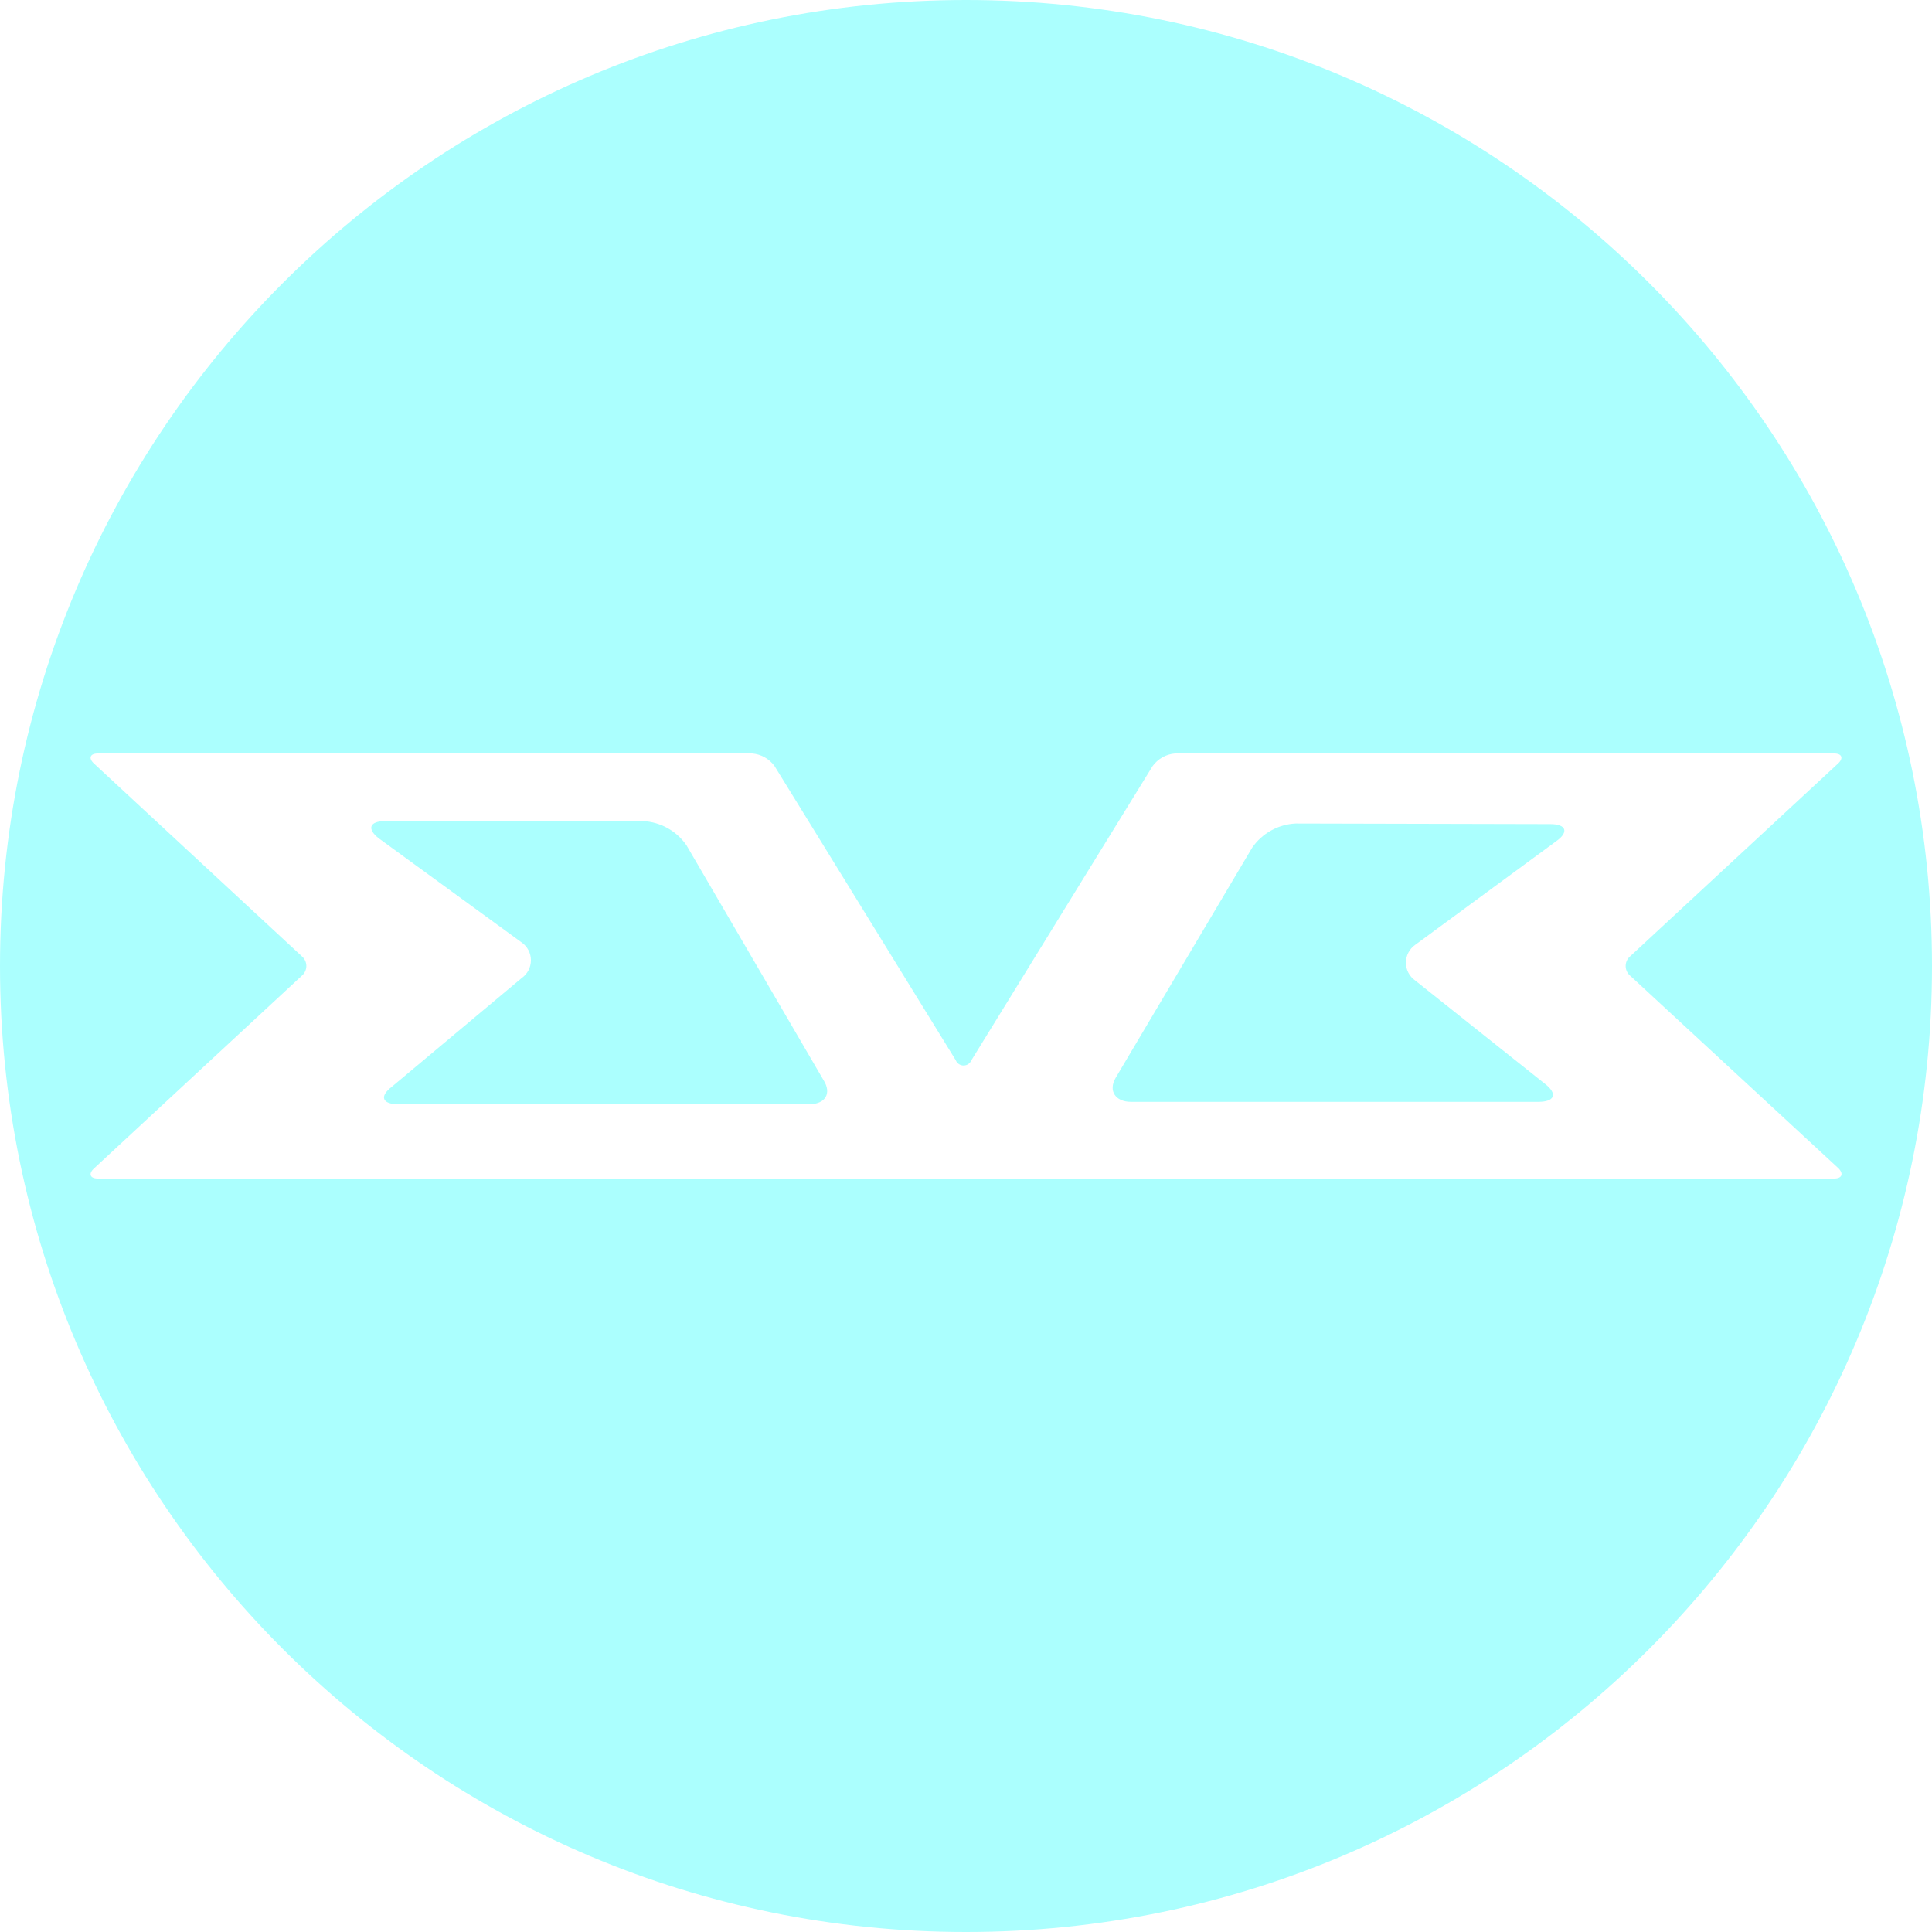
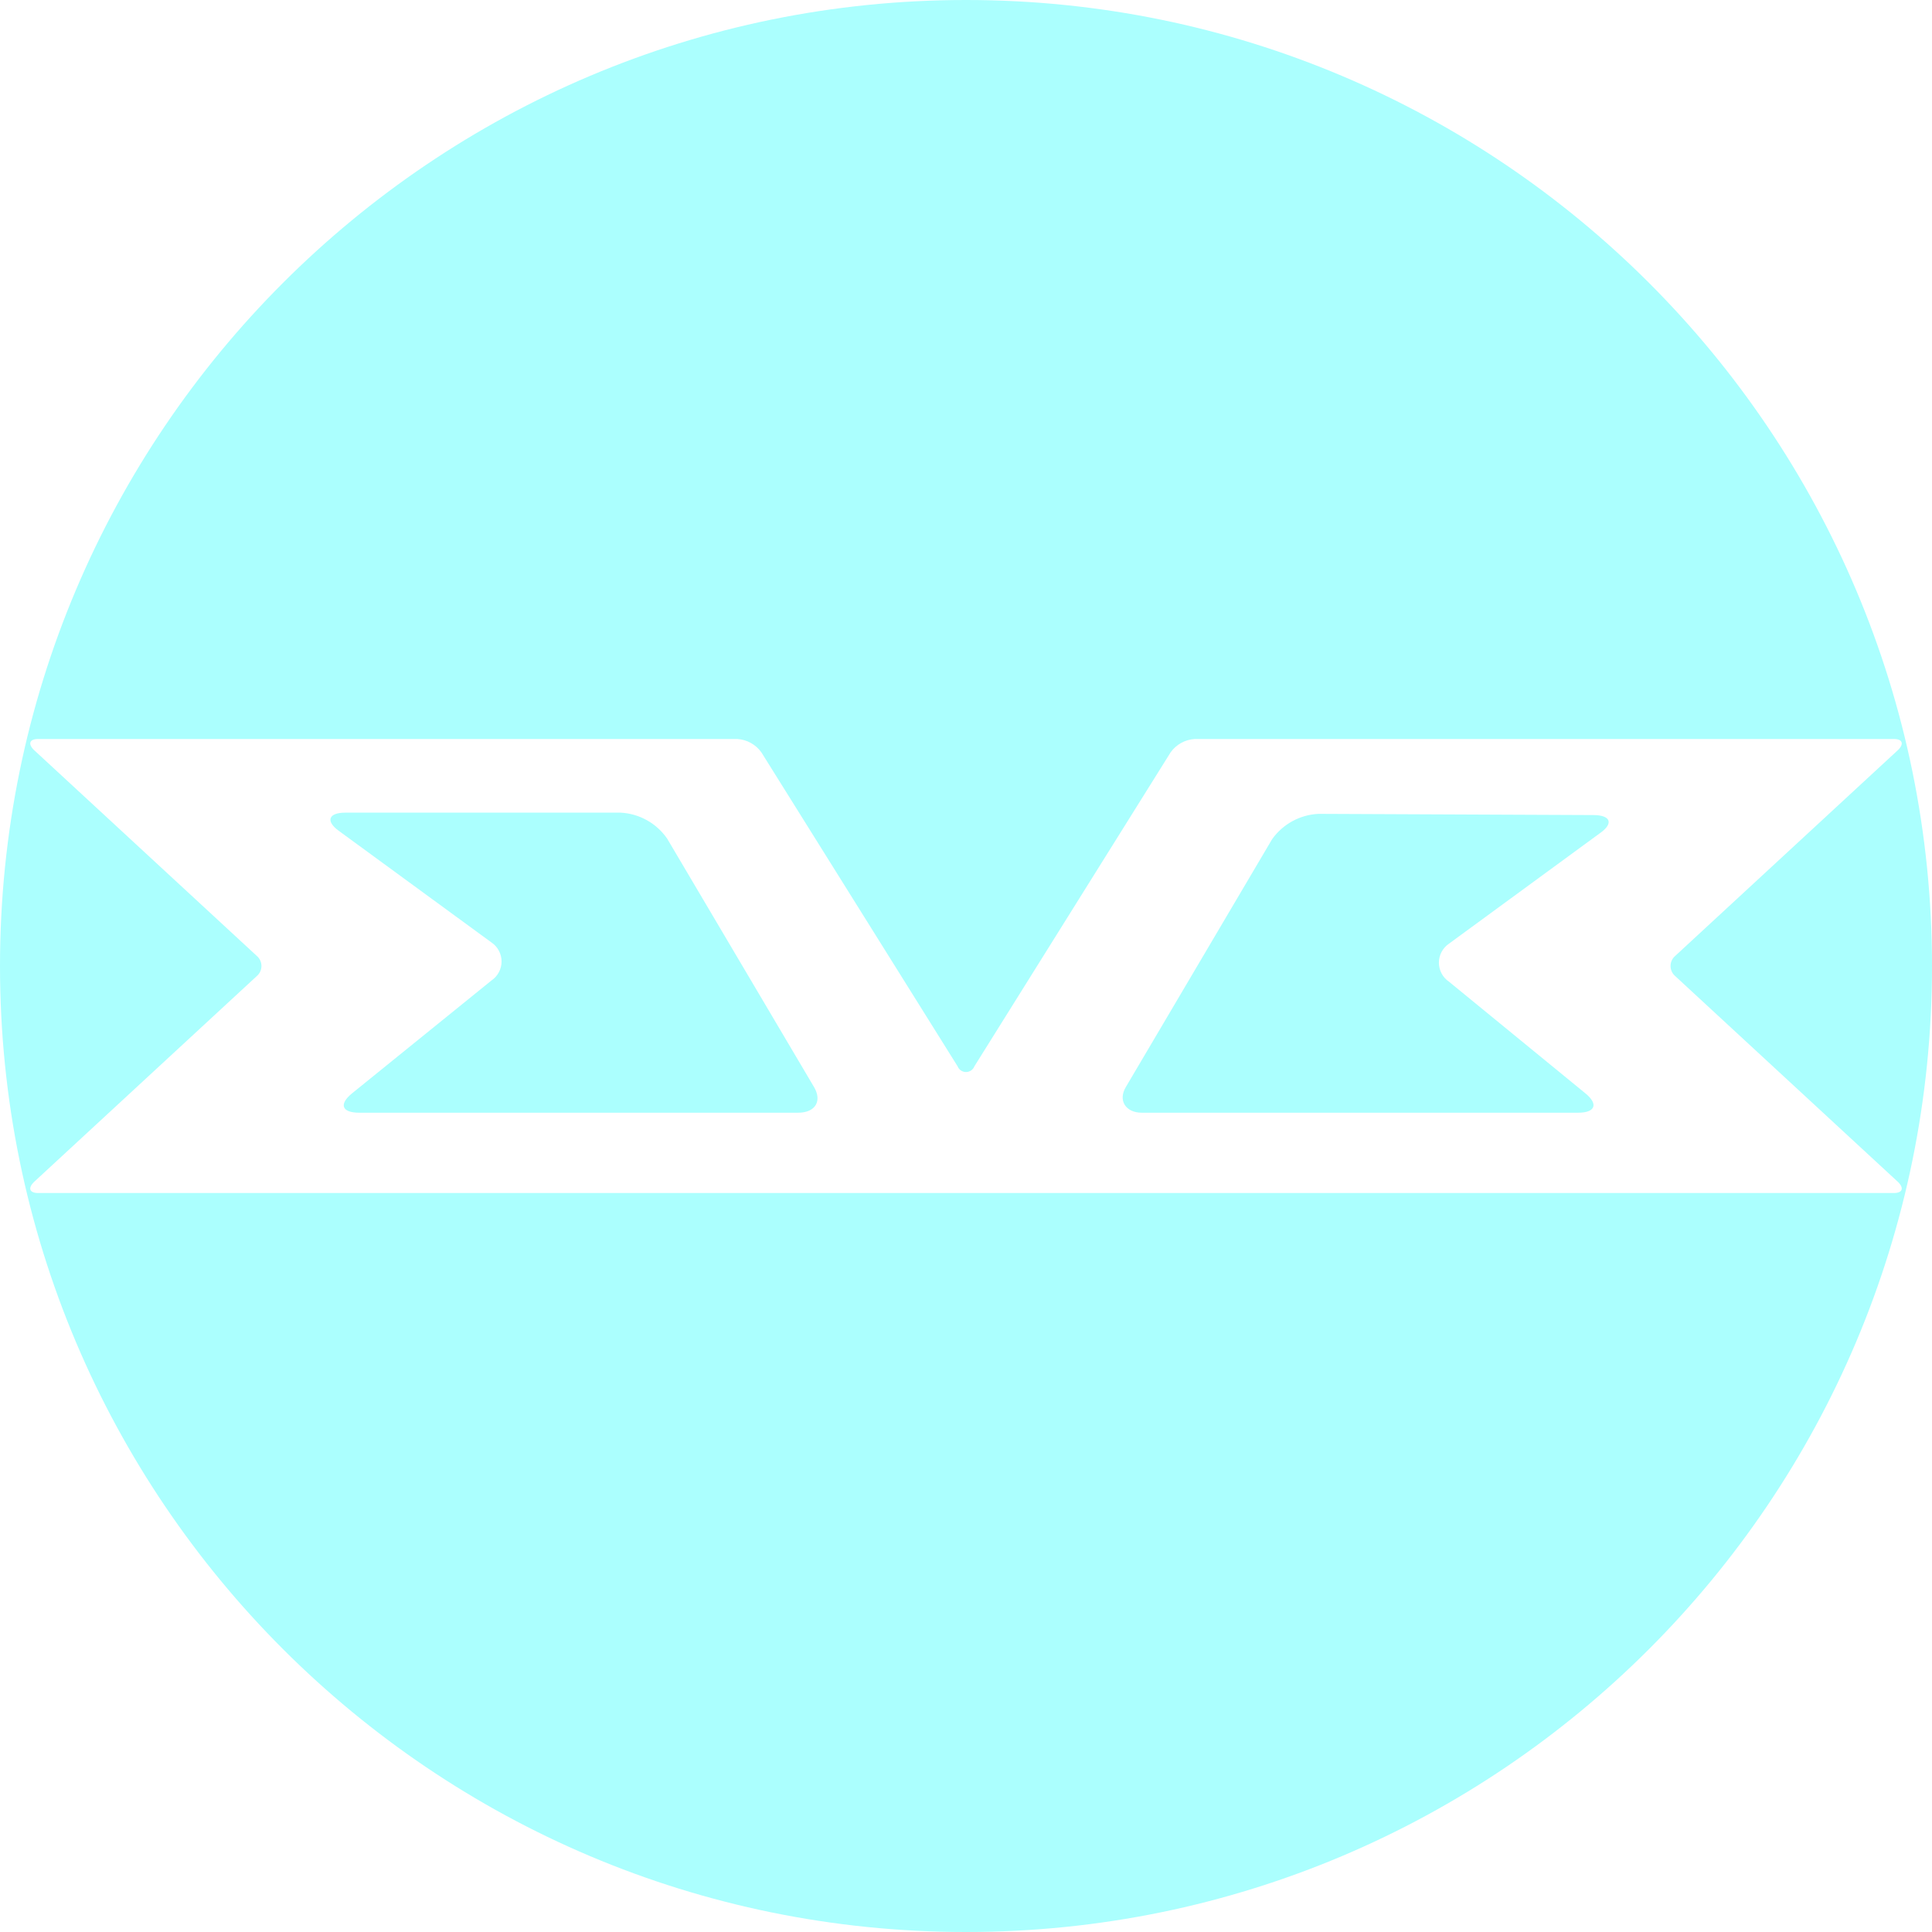
<svg xmlns="http://www.w3.org/2000/svg" viewBox="0 0 32 32">
  <defs>
    <style>.cls-1{fill:#abfffe;}</style>
  </defs>
  <g id="EV3">
-     <path class="cls-1" d="M21.46,13.64a.93.93,0,0,0-.72.4l-2.26,3.81c-.13.22,0,.4.25.4h6.75c.27,0,.32-.13.12-.29l-2.16-1.72a.36.36,0,0,1,0-.59l2.34-1.72c.21-.15.16-.28-.1-.28Z" />
-     <path class="cls-1" d="M11.37,14a.93.93,0,0,0-.72-.4l-4.27,0c-.26,0-.31.13-.1.29l2.36,1.72a.36.36,0,0,1,0,.59L6.49,18c-.21.16-.16.29.11.29h6.8c.27,0,.38-.18.24-.4Z" />
-     <path class="cls-1" d="M16,0A16,16,0,1,0,32,16,16,16,0,0,0,16,0ZM30.38,19.52H1.62c-.13,0-.16-.08-.06-.17L5,16.16a.21.21,0,0,0,0-.32L1.56,12.65c-.1-.09-.07-.17.06-.17H12.46a.51.51,0,0,1,.37.21l3,4.87a.14.14,0,0,0,.26,0l3-4.87a.51.51,0,0,1,.37-.21H30.38c.13,0,.16.08.06.17L27,15.84a.21.21,0,0,0,0,.32l3.45,3.19C30.54,19.44,30.51,19.52,30.38,19.52Z" />
+     <path class="cls-1" d="M21.84,13.48a1,1,0,0,0-.77.42L18.65,18c-.14.23,0,.43.26.43h7.23c.28,0,.34-.14.12-.32L24,16.26a.38.38,0,0,1,0-.63l2.5-1.83c.23-.16.18-.3-.11-.3Z" />
+     <path class="cls-1" d="M11.05,13.89a1,1,0,0,0-.77-.43l-4.56,0c-.28,0-.33.14-.11.3l2.53,1.85a.38.38,0,0,1,0,.63L5.83,18.11c-.22.18-.17.32.12.32h7.27c.29,0,.4-.2.26-.43Z" />
+     <path class="cls-1" d="M16,0A16,16,0,1,0,32,16,16,16,0,0,0,16,0ZM31.37,19.76H.63c-.14,0-.17-.08-.07-.18l3.69-3.41a.22.22,0,0,0,0-.34L.56,12.42c-.1-.1-.07-.18.07-.18H12.21a.53.53,0,0,1,.4.22l3.25,5.2a.15.15,0,0,0,.28,0l3.25-5.2a.53.53,0,0,1,.4-.22H31.37c.14,0,.17.08.07.18l-3.69,3.41a.22.22,0,0,0,0,.34l3.69,3.41C31.54,19.68,31.51,19.76,31.37,19.76Z" />
  </g>
</svg>
